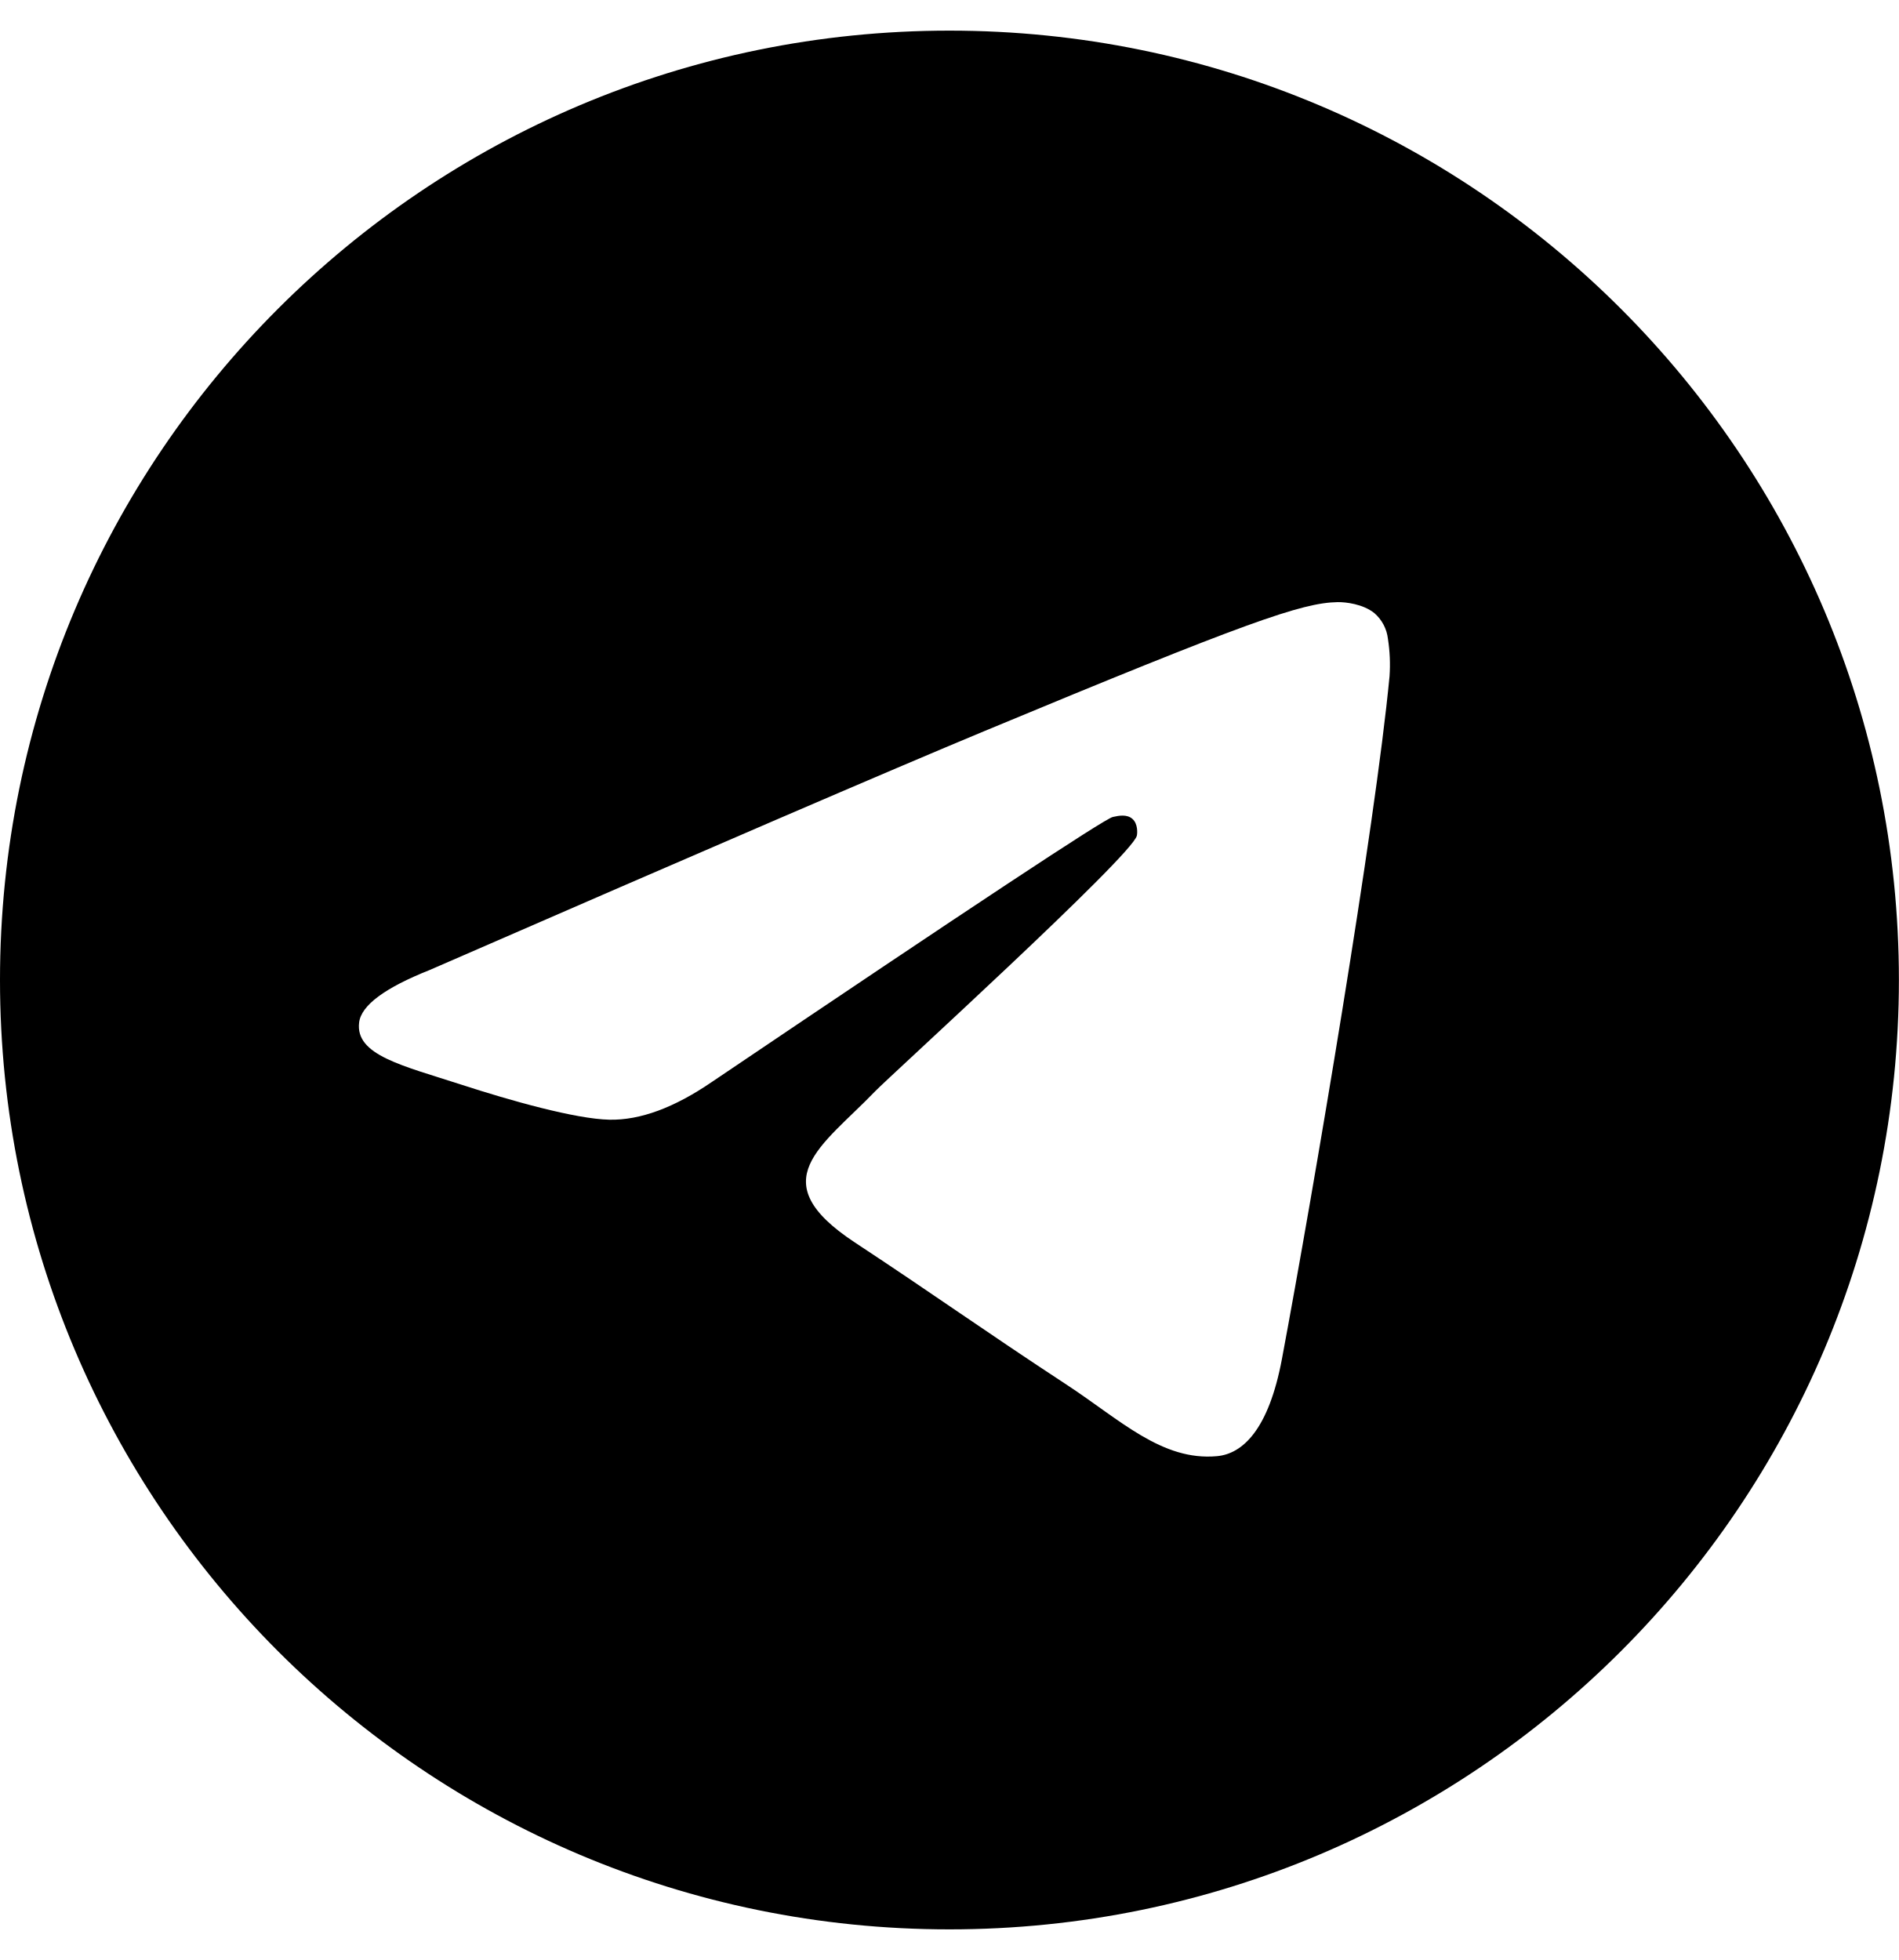
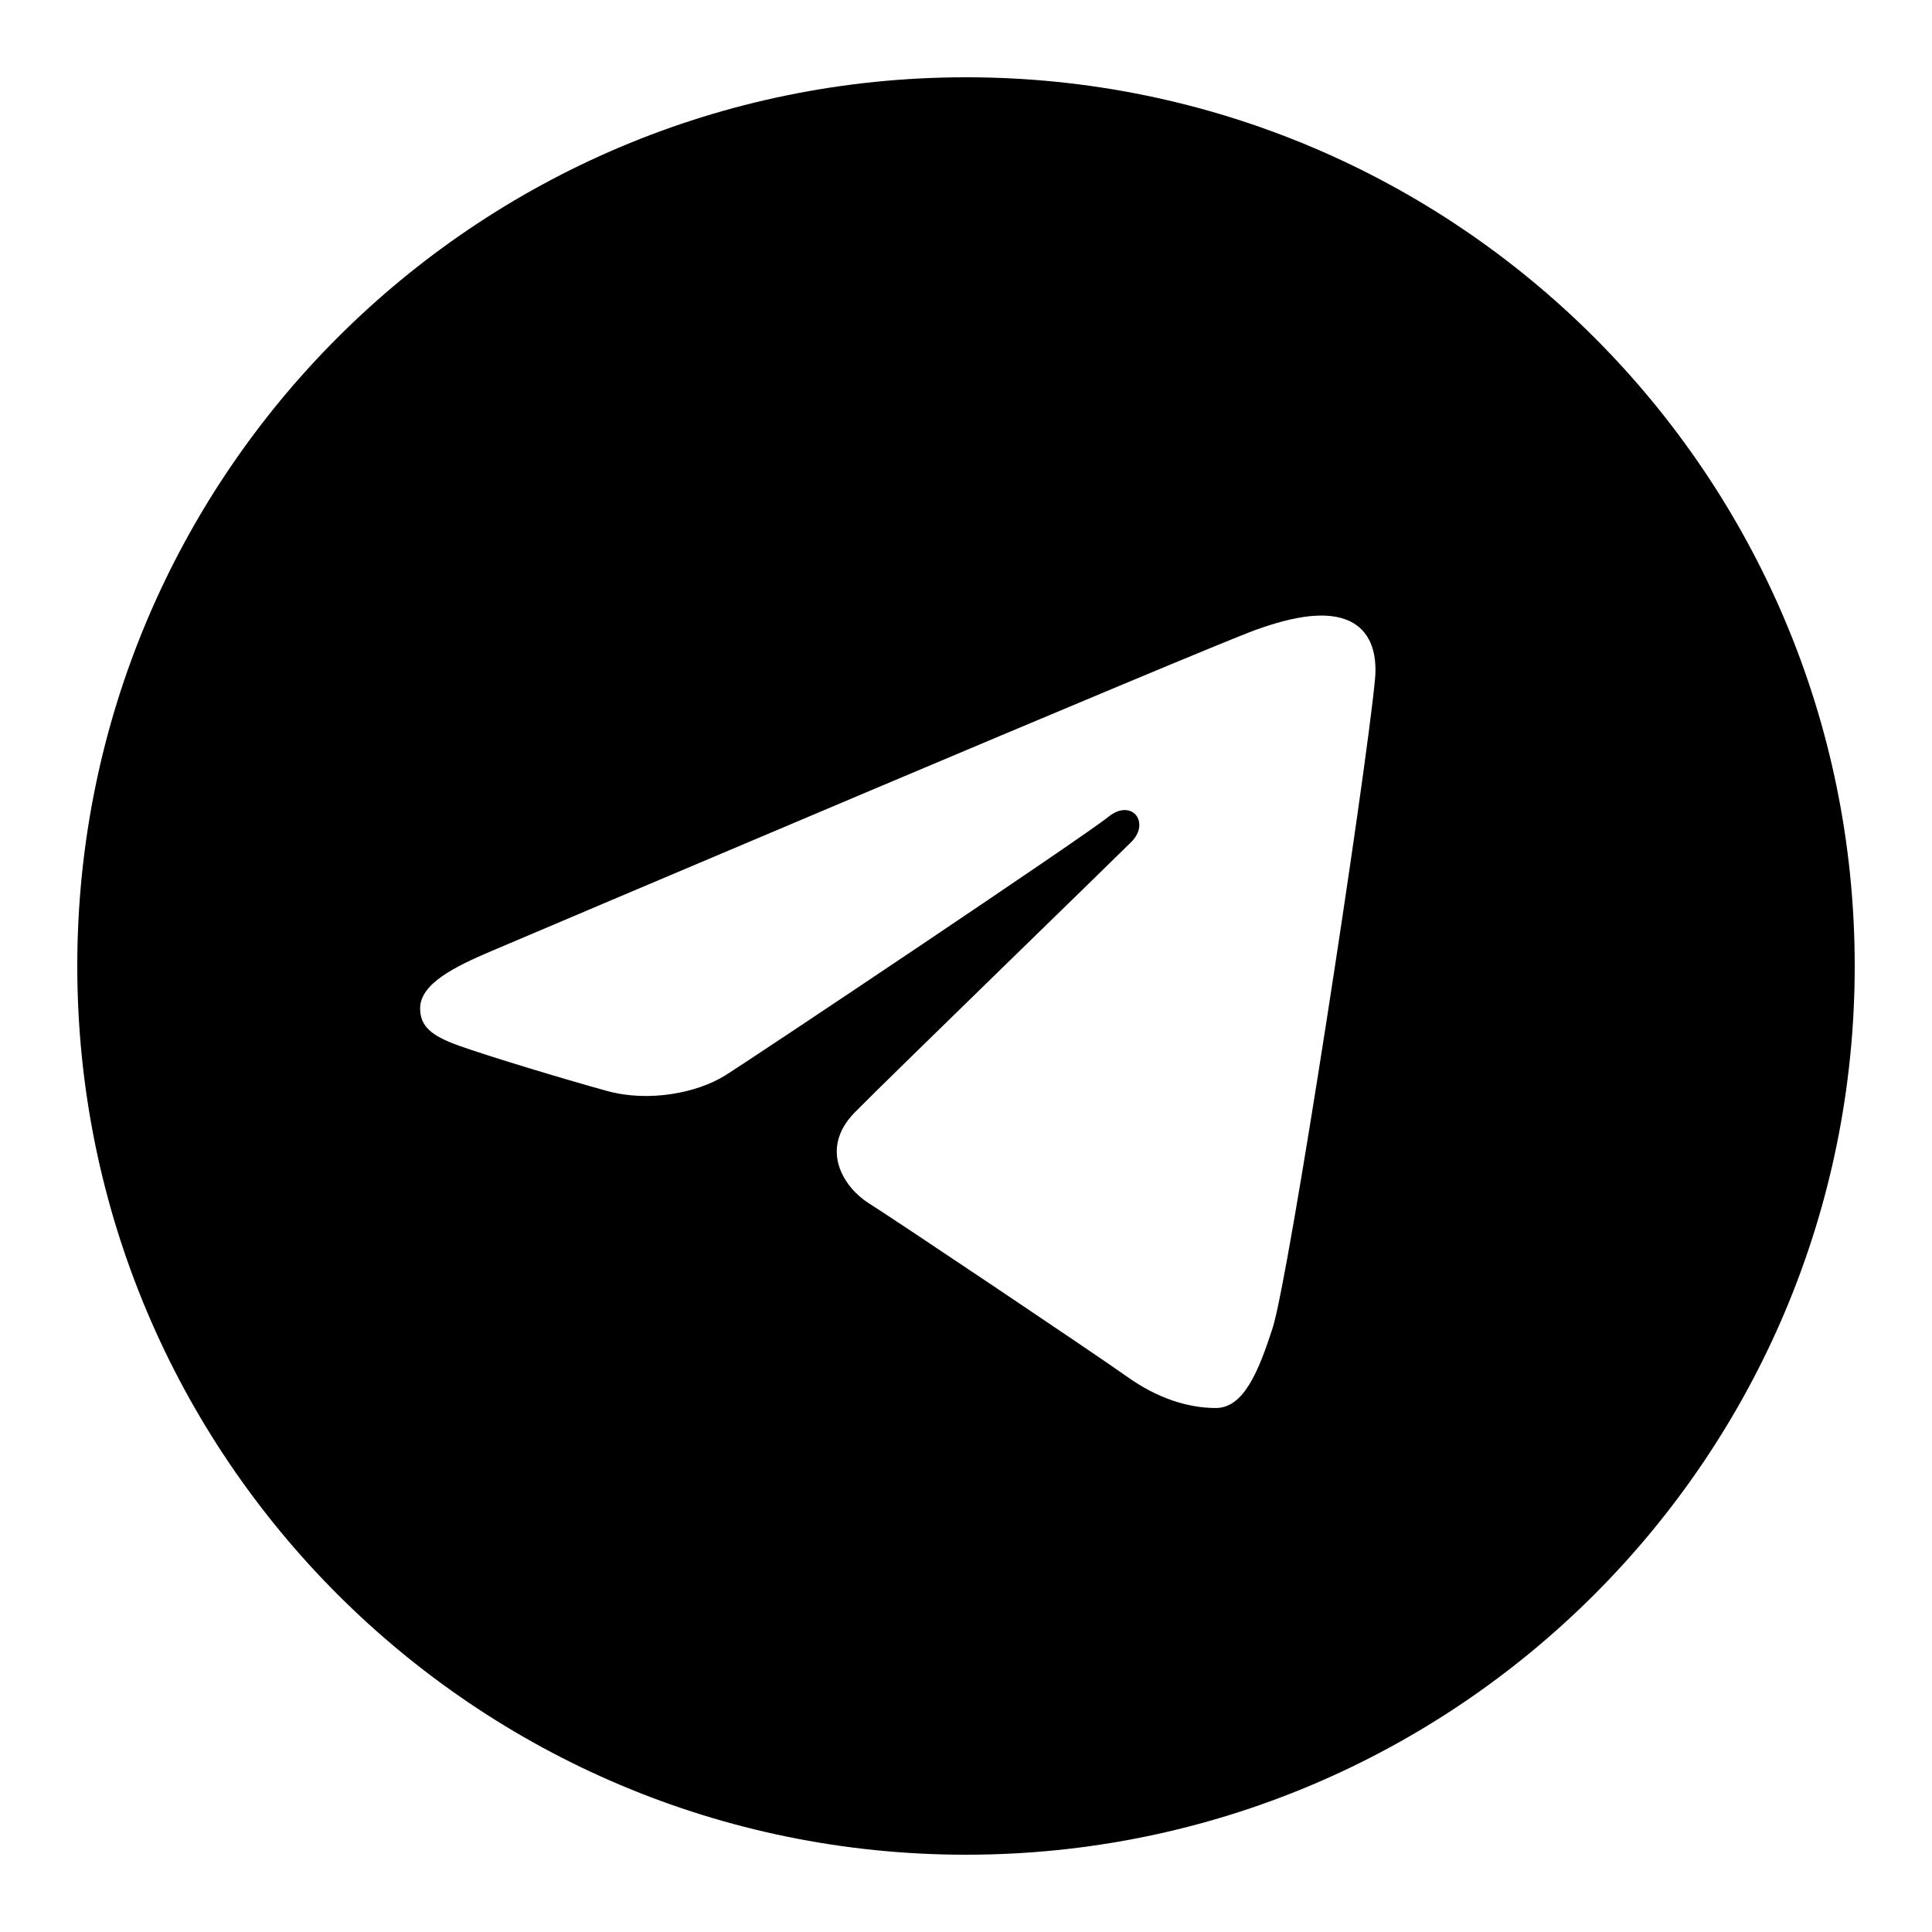
- <svg xmlns="http://www.w3.org/2000/svg" viewBox="0 0 496 512">
-   <path d="M248,8C111.033,8,0,119.033,0,256S111.033,504,248,504,496,392.967,496,256,384.967,8,248,8ZM362.952,176.66c-3.732,39.215-19.881,134.378-28.1,178.3-3.476,18.584-10.322,24.816-16.948,25.425-14.4,1.326-25.338-9.517-39.287-18.661-21.827-14.308-34.158-23.215-55.346-37.177-24.485-16.135-8.612-25,5.342-39.5,3.652-3.793,67.107-61.51,68.335-66.746.153-.655.3-3.1-1.154-4.384s-3.59-.849-5.135-.5q-3.283.746-104.608,69.142-14.845,10.194-26.894,9.934c-8.855-.191-25.888-5.006-38.551-9.123-15.531-5.048-27.875-7.717-26.8-16.291q.84-6.7,18.45-13.7,108.446-47.248,144.628-62.3c68.872-28.647,83.183-33.623,92.511-33.789,2.052-.034,6.639.474,9.61,2.885a10.452,10.452,0,0,1,3.53,6.716A43.765,43.765,0,0,1,362.952,176.66Z" />
+ <svg xmlns="http://www.w3.org/2000/svg" version="1.1" baseProfile="basic" id="Layer_1" x="0px" y="0px" viewBox="0 0 50 50" xml:space="preserve">
+   <path d="M25,2c12.703,0,23,10.297,23,23S37.703,48,25,48S2,37.703,2,25S12.297,2,25,2z M32.934,34.375  c0.423-1.298,2.405-14.234,2.65-16.783c0.074-0.772-0.17-1.285-0.648-1.514c-0.578-0.278-1.434-0.139-2.427,0.219  c-1.362,0.491-18.774,7.884-19.78,8.312c-0.954,0.405-1.856,0.847-1.856,1.487c0,0.45,0.267,0.703,1.003,0.966  c0.766,0.273,2.695,0.858,3.834,1.172c1.097,0.303,2.346,0.04,3.046-0.395c0.742-0.461,9.305-6.191,9.92-6.693  c0.614-0.502,1.104,0.141,0.602,0.644c-0.502,0.502-6.38,6.207-7.155,6.997c-0.941,0.959-0.273,1.953,0.358,2.351  c0.721,0.454,5.906,3.932,6.687,4.49c0.781,0.558,1.573,0.811,2.298,0.811C32.191,36.439,32.573,35.484,32.934,34.375z" />
</svg>
